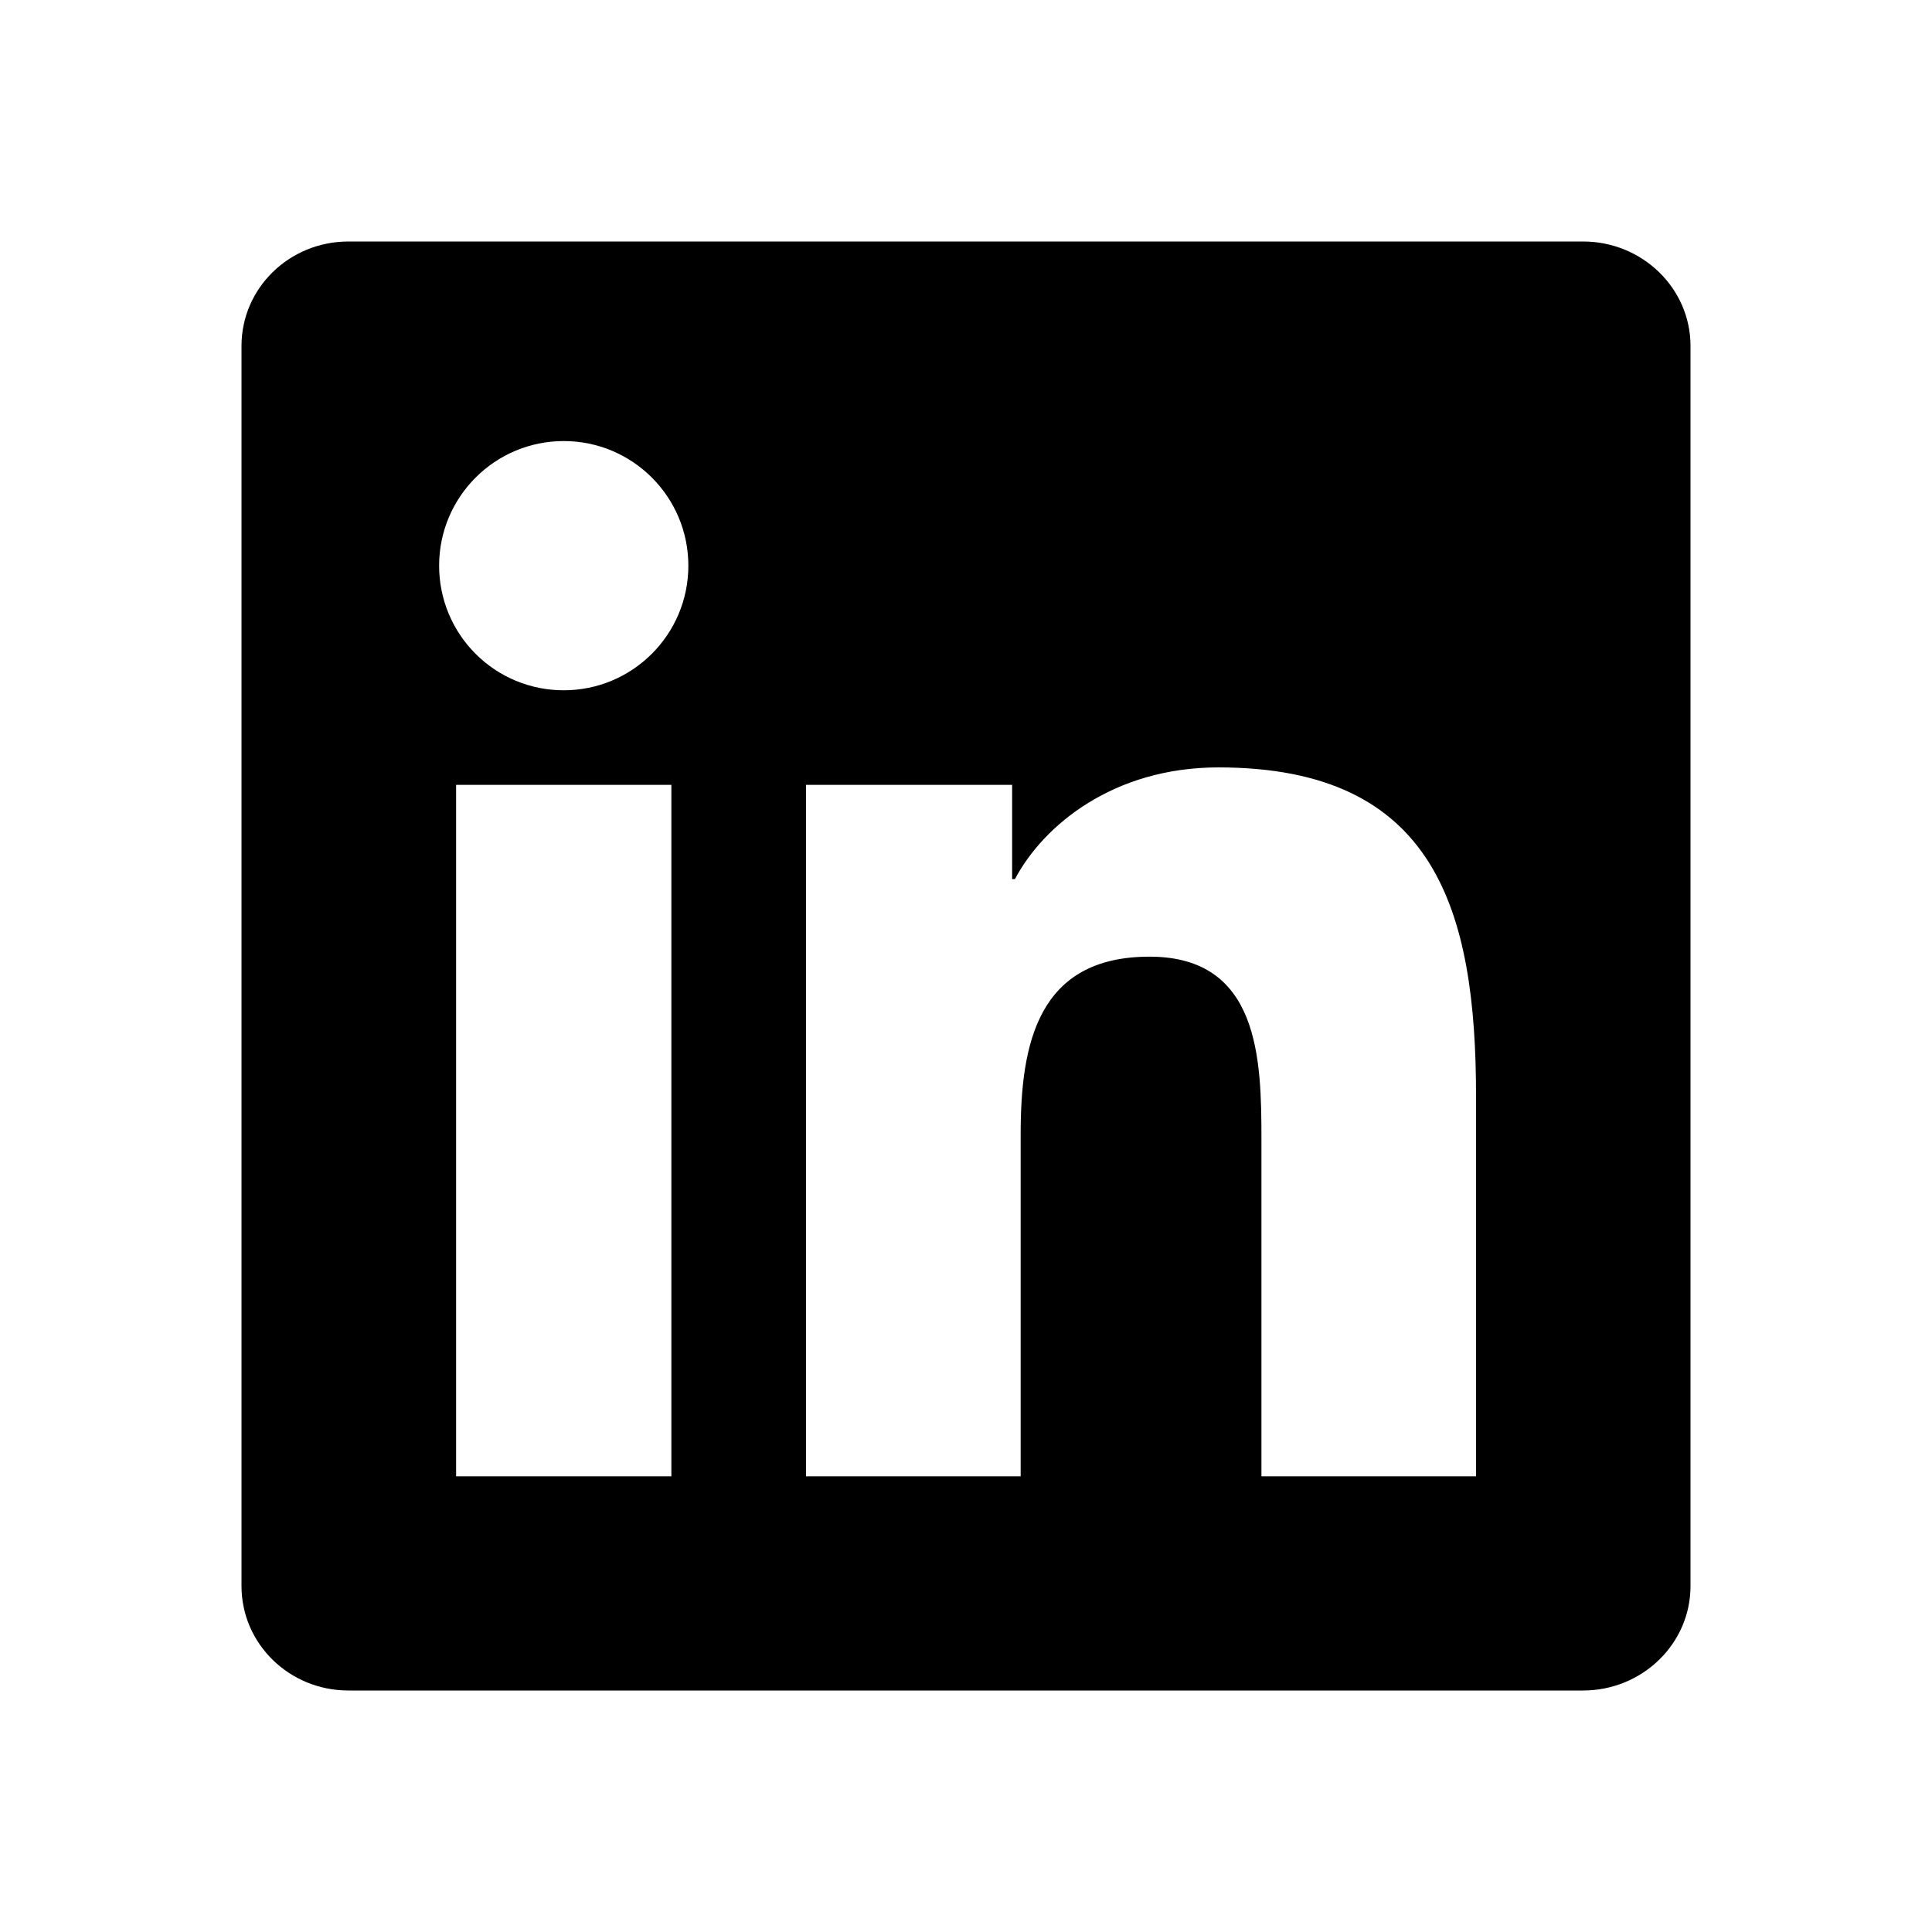
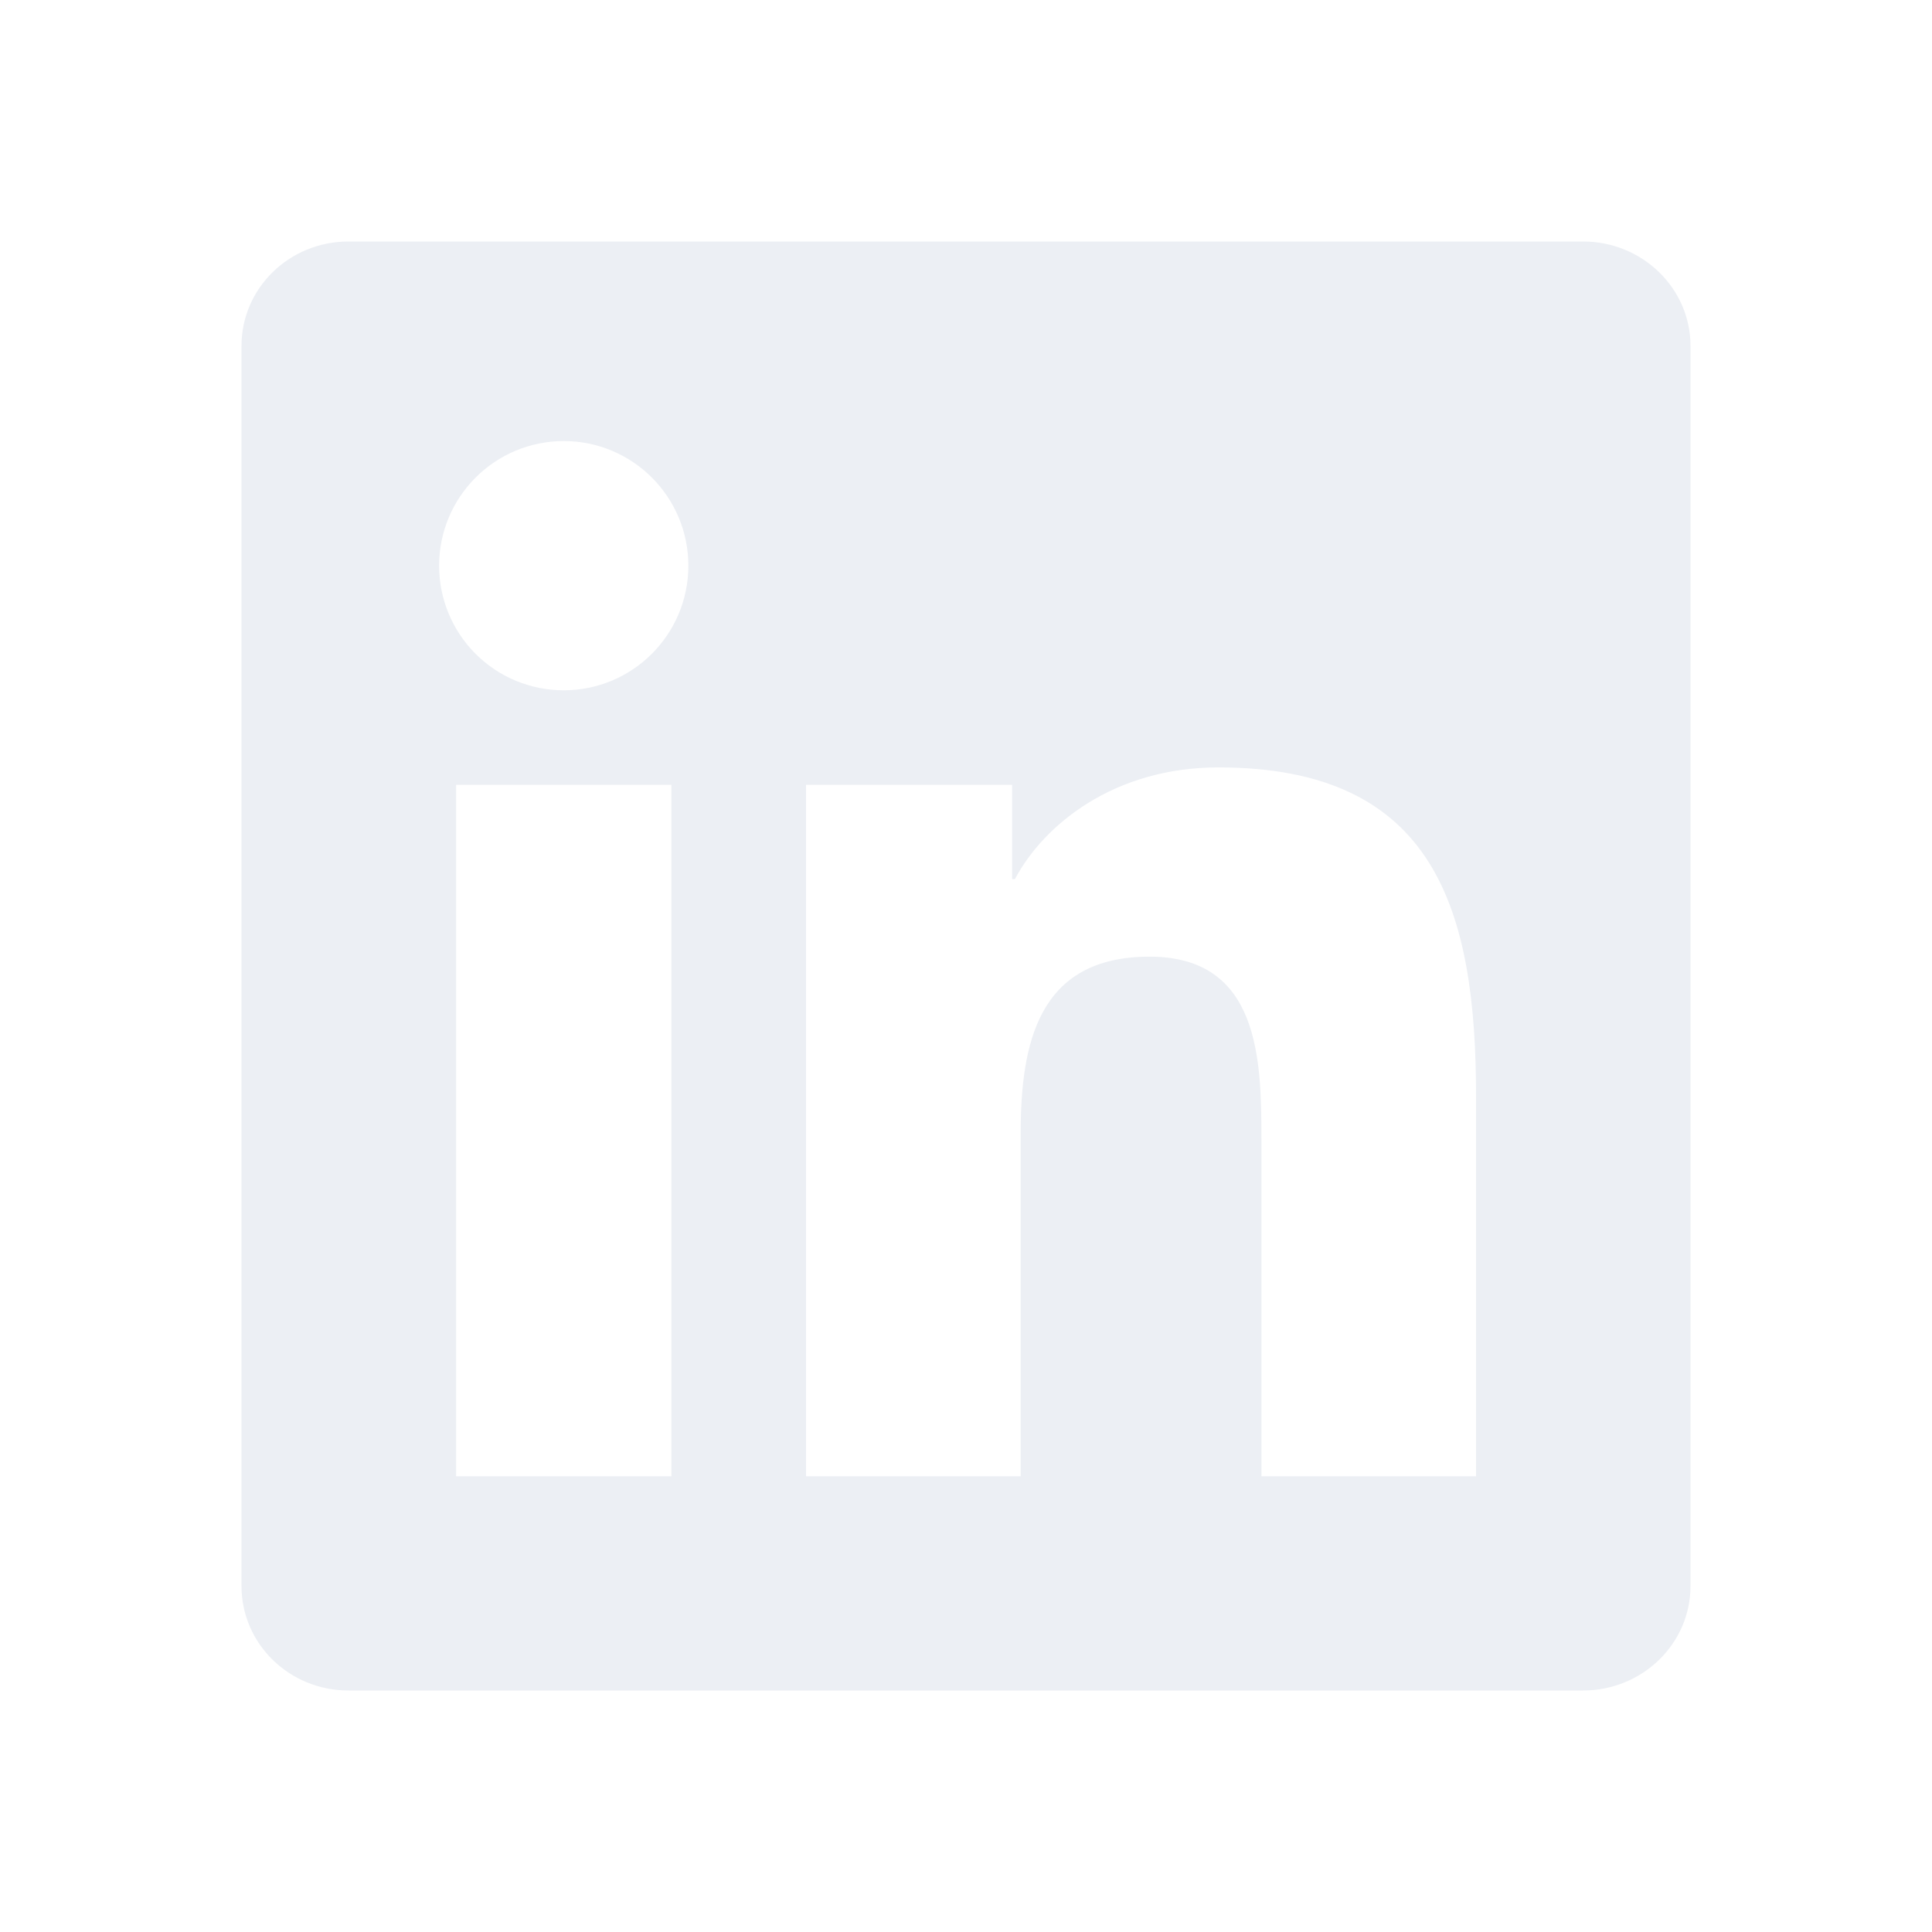
<svg xmlns="http://www.w3.org/2000/svg" viewBox="0 0 24 24">
  <g>
    <path d="M0 0h24v24H0z" fill="none" />
-     <path d="M18.335 18.339H15.67v-4.177c0-.996-.02-2.278-1.39-2.278-1.389 0-1.601 1.084-1.601 2.205v4.25h-2.666V9.75h2.56v1.17h.035c.358-.674 1.228-1.387 2.528-1.387 2.7 0 3.2 1.778 3.2 4.091v4.715zM7.003 8.575a1.546 1.546 0 0 1-1.548-1.549 1.548 1.548 0 1 1 1.547 1.549zm1.336 9.764H5.666V9.75H8.34v8.589zM19.67 3H4.329C3.593 3 3 3.58 3 4.297v15.406C3 20.42 3.594 21 4.328 21h15.338C20.4 21 21 20.42 21 19.703V4.297C21 3.58 20.4 3 19.666 3h.003z" fill-rule="nonzero" />
+     <path d="M18.335 18.339H15.67v-4.177c0-.996-.02-2.278-1.39-2.278-1.389 0-1.601 1.084-1.601 2.205v4.25h-2.666V9.75h2.56v1.17h.035c.358-.674 1.228-1.387 2.528-1.387 2.7 0 3.2 1.778 3.2 4.091v4.715zM7.003 8.575a1.546 1.546 0 0 1-1.548-1.549 1.548 1.548 0 1 1 1.547 1.549zm1.336 9.764H5.666V9.75H8.34v8.589zM19.67 3H4.329C3.593 3 3 3.58 3 4.297v15.406C3 20.42 3.594 21 4.328 21h15.338C20.4 21 21 20.42 21 19.703V4.297C21 3.58 20.4 3 19.666 3h.003z" fill-rule="nonzero" fill="#eceff4" />
  </g>
</svg>
